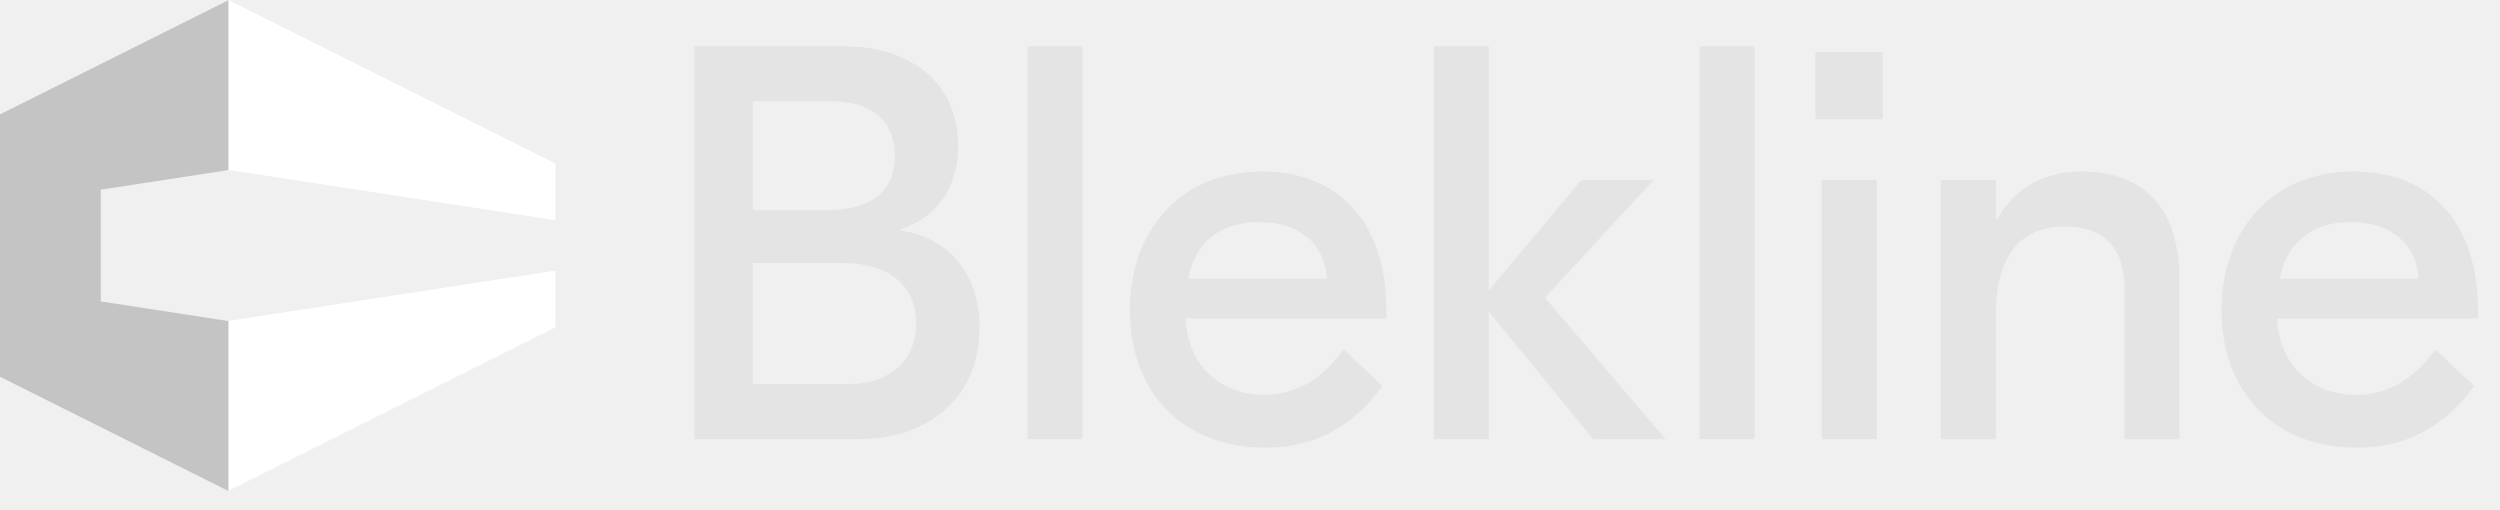
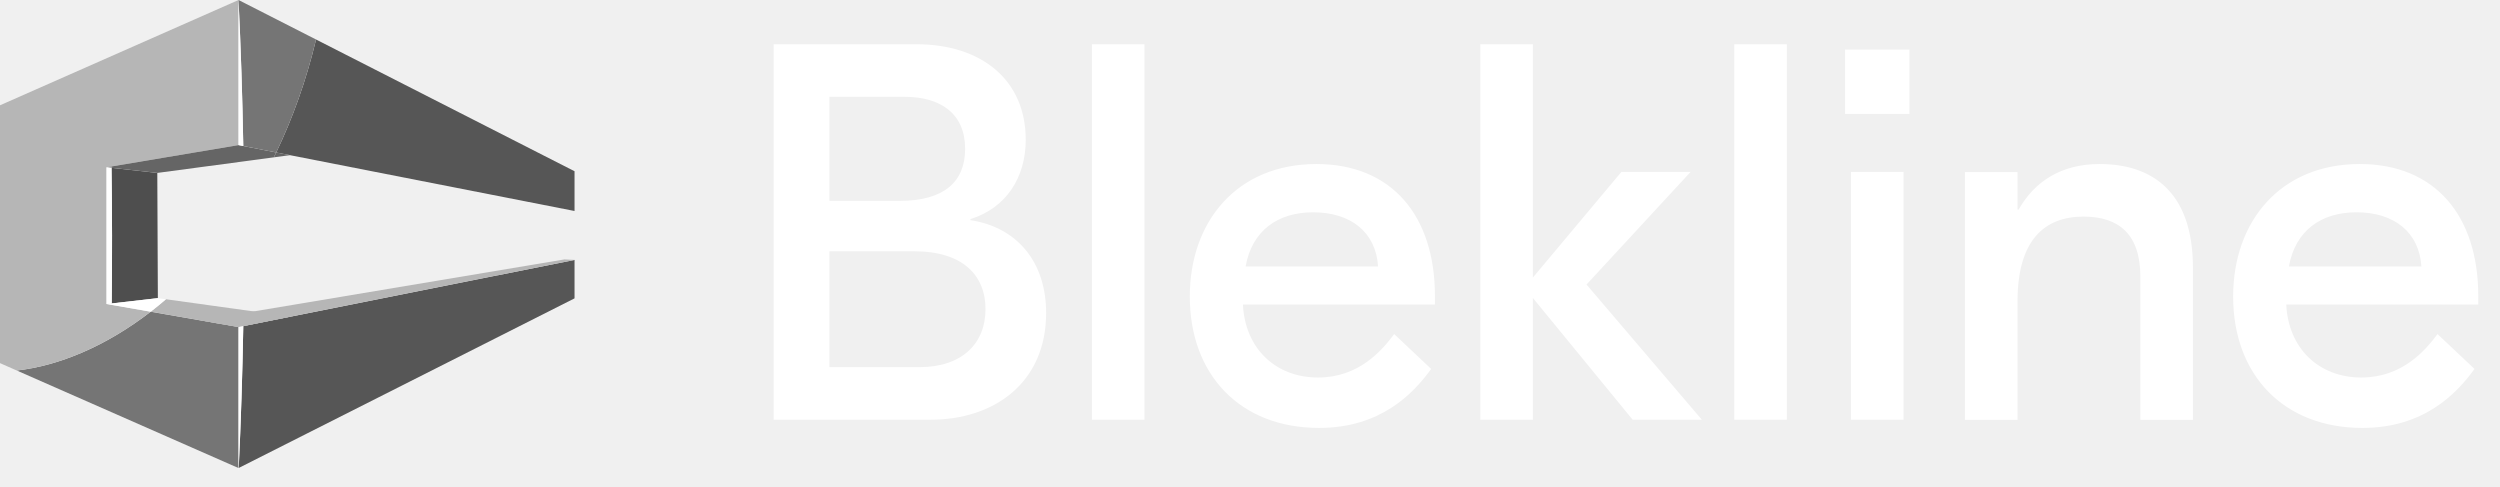
- <svg xmlns="http://www.w3.org/2000/svg" width="108" height="22" viewBox="0 0 108 22" fill="none">
-   <path d="M9.593 21.339L9.592 21.338H9.593L9.593 21.339ZM9.866 13.863L24 11.688V14.135L9.866 21.202V7.339H9.866V13.863ZM24 7.067V9.514L9.866 7.339H9.866V0L24 7.067Z" fill="white" />
-   <path d="M9.866 7.347L4.354 8.194V13.021L9.866 13.87V21.21L4.354 18.453L0 16.276V4.94L2.177 3.853L9.866 0.008V7.347Z" fill="#C4C4C4" />
-   <path d="M101.691 7.41C105.109 7.41 107.049 9.762 107.049 13.374V13.762H98.369C98.466 15.75 99.848 17.059 101.763 17.059C103.606 17.059 104.649 15.847 105.206 15.096L106.879 16.672C106.055 17.811 104.576 19.338 101.812 19.338C98.248 19.338 95.969 16.938 95.969 13.399C95.969 10.004 98.102 7.41 101.691 7.41ZM101.545 9.592C99.945 9.592 98.781 10.416 98.49 12.041H104.479C104.382 10.489 103.242 9.592 101.545 9.592Z" fill="#E4E4E4" />
-   <path d="M89.933 7.41C92.333 7.41 94.151 8.695 94.151 12.089V18.975H91.776V12.502C91.776 10.586 90.806 9.786 89.206 9.786C87.46 9.786 86.224 10.829 86.224 13.617V18.975H83.848V7.774H86.224V9.471H86.272C86.999 8.186 88.212 7.41 89.933 7.41Z" fill="#E4E4E4" />
-   <path d="M78.428 2.242H81.337V5.152H78.428V2.242ZM81.07 18.971H78.694V7.77H81.07V18.971Z" fill="#E4E4E4" />
-   <path d="M73.42 2H75.796V18.971H73.42V2Z" fill="#E4E4E4" />
-   <path d="M66.742 12.861L71.954 18.971H68.827L64.317 13.468V18.971H61.941V2H64.317V12.546L68.318 7.77H71.445L66.742 12.861Z" fill="#E4E4E4" />
-   <path d="M54.532 7.41C57.951 7.41 59.89 9.762 59.89 13.374V13.762H51.211C51.308 15.75 52.69 17.059 54.605 17.059C56.447 17.059 57.49 15.847 58.048 15.096L59.72 16.672C58.896 17.811 57.417 19.338 54.653 19.338C51.089 19.338 48.81 16.938 48.81 13.399C48.81 10.004 50.944 7.41 54.532 7.41ZM54.387 9.592C52.786 9.592 51.623 10.416 51.332 12.041H57.32C57.223 10.489 56.084 9.592 54.387 9.592Z" fill="#E4E4E4" />
-   <path d="M44.387 2H46.763V18.971H44.387V2Z" fill="#E4E4E4" />
-   <path d="M38.898 9.904V9.952C40.983 10.267 42.316 11.819 42.316 14.146C42.316 17.322 39.94 18.971 37.104 18.971H30V2H36.449C39.407 2 41.395 3.624 41.395 6.315C41.395 8.013 40.522 9.395 38.898 9.904ZM35.916 4.376H32.521V9.079H35.697C37.685 9.079 38.655 8.231 38.655 6.728C38.655 5.128 37.54 4.376 35.916 4.376ZM32.521 16.595H36.594C38.51 16.595 39.577 15.528 39.577 13.977C39.577 12.449 38.558 11.358 36.352 11.358H32.521V16.595Z" fill="#E4E4E4" />
+ <svg xmlns="http://www.w3.org/2000/svg" width="113" height="22" viewBox="0 0 113 22" fill="none">
+   <path d="M10.782 14.782V21.157L0.757 16.747C2.667 16.534 4.793 15.646 6.811 14.089L9.052 14.48L10.782 14.782Z" fill="#757575" />
+   <path d="M25.969 7.74V9.537L13.108 7.014H13.107L12.484 6.892C13.219 5.365 13.835 3.663 14.286 1.786L25.969 7.74Z" fill="#565656" />
+   <path d="M25.969 11.748V13.486L10.791 21.152C10.89 19.065 10.959 16.913 10.997 14.739L25.969 11.748Z" fill="#565656" />
+   <path d="M13.107 7.014L12.377 7.112C12.413 7.039 12.449 6.965 12.484 6.892L13.107 7.014Z" fill="#656565" />
+   <path d="M13.146 14.31L10.782 14.782L9.052 14.48L6.811 14.089C7.043 13.911 7.273 13.723 7.502 13.526L11.462 14.076H11.463L13.146 14.31Z" fill="#B6B6B6" />
+   <path d="M25.512 11.725L25.969 11.748L10.782 14.782L9.052 14.48L25.512 11.725Z" fill="#B6B6B6" />
+   <path d="M4.815 7.562V13.741L6.811 14.089C4.793 15.646 2.667 16.534 0.757 16.747L0 16.413V4.759L10.782 0V6.558L4.815 7.562Z" fill="#B6B6B6" />
+   <path d="M5.049 13.715C5.073 11.676 5.07 9.623 5.041 7.586L7.11 7.816L7.135 13.476L5.049 13.715Z" fill="#4E4E4E" />
+   <path d="M12.484 6.892C12.449 6.965 12.413 7.039 12.377 7.112L7.11 7.816L5.041 7.586C5.041 7.566 5.041 7.545 5.04 7.524L10.782 6.558L12.484 6.892Z" fill="#656565" />
+   <path d="M7.502 13.526C7.273 13.723 7.043 13.911 6.811 14.089L4.815 13.741L7.135 13.476L7.502 13.526Z" fill="white" />
+   <path d="M14.286 1.786C13.835 3.663 13.219 5.365 12.484 6.892L10.997 6.6C10.958 4.36 10.886 2.146 10.782 0L14.286 1.786Z" fill="#757575" />
+   <path d="M10.997 6.6L10.782 6.558V0C10.886 2.146 10.958 4.36 10.997 6.6Z" fill="white" />
+   <path d="M10.997 14.739C10.959 16.913 10.89 19.065 10.791 21.152L10.782 21.157V14.782L10.997 14.739Z" fill="white" />
+   <path d="M10.782 21.157L10.791 21.152C10.788 21.215 10.786 21.278 10.782 21.34L10.782 21.157Z" fill="white" />
+   <path d="M5.041 7.586L4.815 7.562L5.04 7.524C5.041 7.545 5.041 7.566 5.041 7.586Z" fill="#757575" />
+   <path d="M5.049 13.715L4.815 13.741V7.562L5.041 7.586C5.07 9.623 5.073 11.676 5.049 13.715Z" fill="white" />
+   <path d="M59.501 7.414C62.919 7.414 64.859 9.766 64.859 13.378V13.766H56.18C56.277 15.754 57.658 17.063 59.573 17.064C61.416 17.064 62.459 15.851 63.017 15.1L64.689 16.676C63.865 17.815 62.386 19.342 59.622 19.342C56.058 19.342 53.779 16.942 53.779 13.402C53.779 10.008 55.913 7.414 59.501 7.414ZM106.66 7.414C110.078 7.414 112.017 9.766 112.018 13.378V13.766H103.338C103.435 15.754 104.816 17.063 106.731 17.064C108.574 17.064 109.618 15.851 110.175 15.1L111.848 16.676C111.024 17.815 109.544 19.342 106.78 19.342C103.216 19.342 100.938 16.942 100.938 13.402C100.938 10.008 103.071 7.414 106.66 7.414ZM94.901 7.414C97.302 7.414 99.12 8.699 99.12 12.093V18.979H96.744V12.506C96.744 10.591 95.775 9.79 94.175 9.79C92.429 9.79 91.192 10.832 91.192 13.62V18.979H88.816V7.777H91.192V9.475H91.241C91.969 8.19 93.18 7.414 94.901 7.414ZM41.418 2C44.376 2 46.363 3.624 46.363 6.315C46.363 8.013 45.49 9.394 43.866 9.903V9.952C45.951 10.267 47.285 11.819 47.285 14.146C47.285 17.322 44.909 18.971 42.072 18.971H34.969V2H41.418ZM51.731 18.971H49.355V2H51.731V18.971ZM69.286 12.546L73.286 7.771H76.414L71.711 12.861L76.923 18.971H73.796L69.286 13.468V18.971H66.91V2H69.286V12.546ZM80.765 18.971H78.389V2H80.765V18.971ZM86.039 18.971H83.663V7.77H86.039V18.971ZM37.49 16.595H41.563C43.479 16.595 44.545 15.528 44.545 13.977C44.545 12.449 43.526 11.358 41.32 11.358H37.49V16.595ZM59.355 9.596C57.755 9.596 56.592 10.421 56.301 12.045H62.289C62.192 10.493 61.053 9.596 59.355 9.596ZM106.514 9.596C104.913 9.596 103.75 10.421 103.459 12.045H109.447C109.35 10.493 108.211 9.596 106.514 9.596ZM37.49 9.079H40.666C42.654 9.079 43.624 8.231 43.624 6.728C43.624 5.128 42.509 4.376 40.885 4.376H37.49V9.079ZM86.306 5.151H83.397V2.242H86.306V5.151Z" fill="white" />
</svg>
